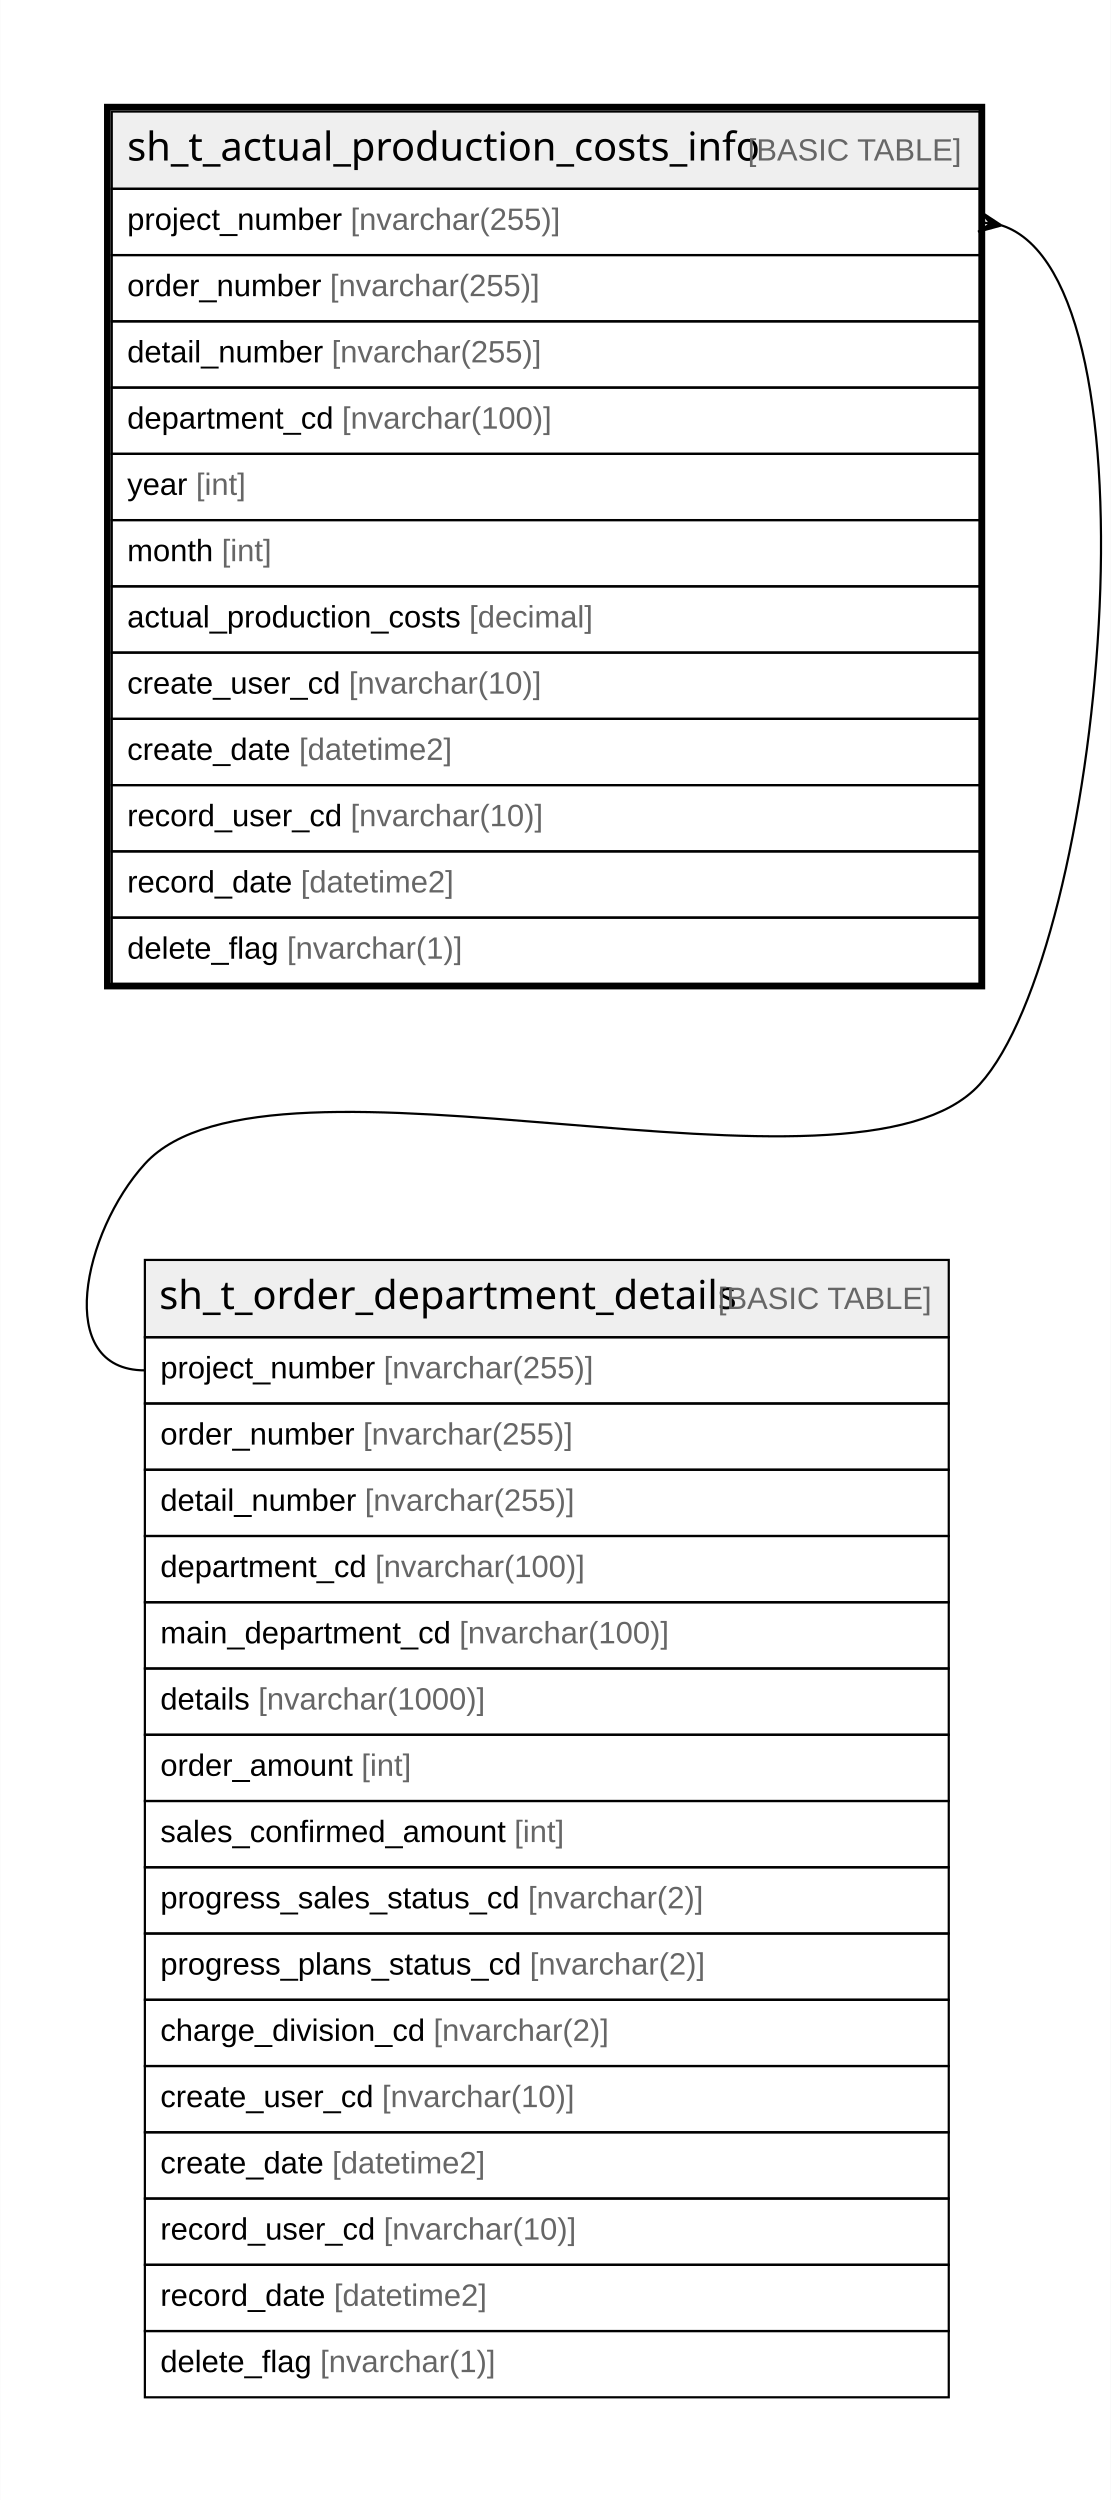
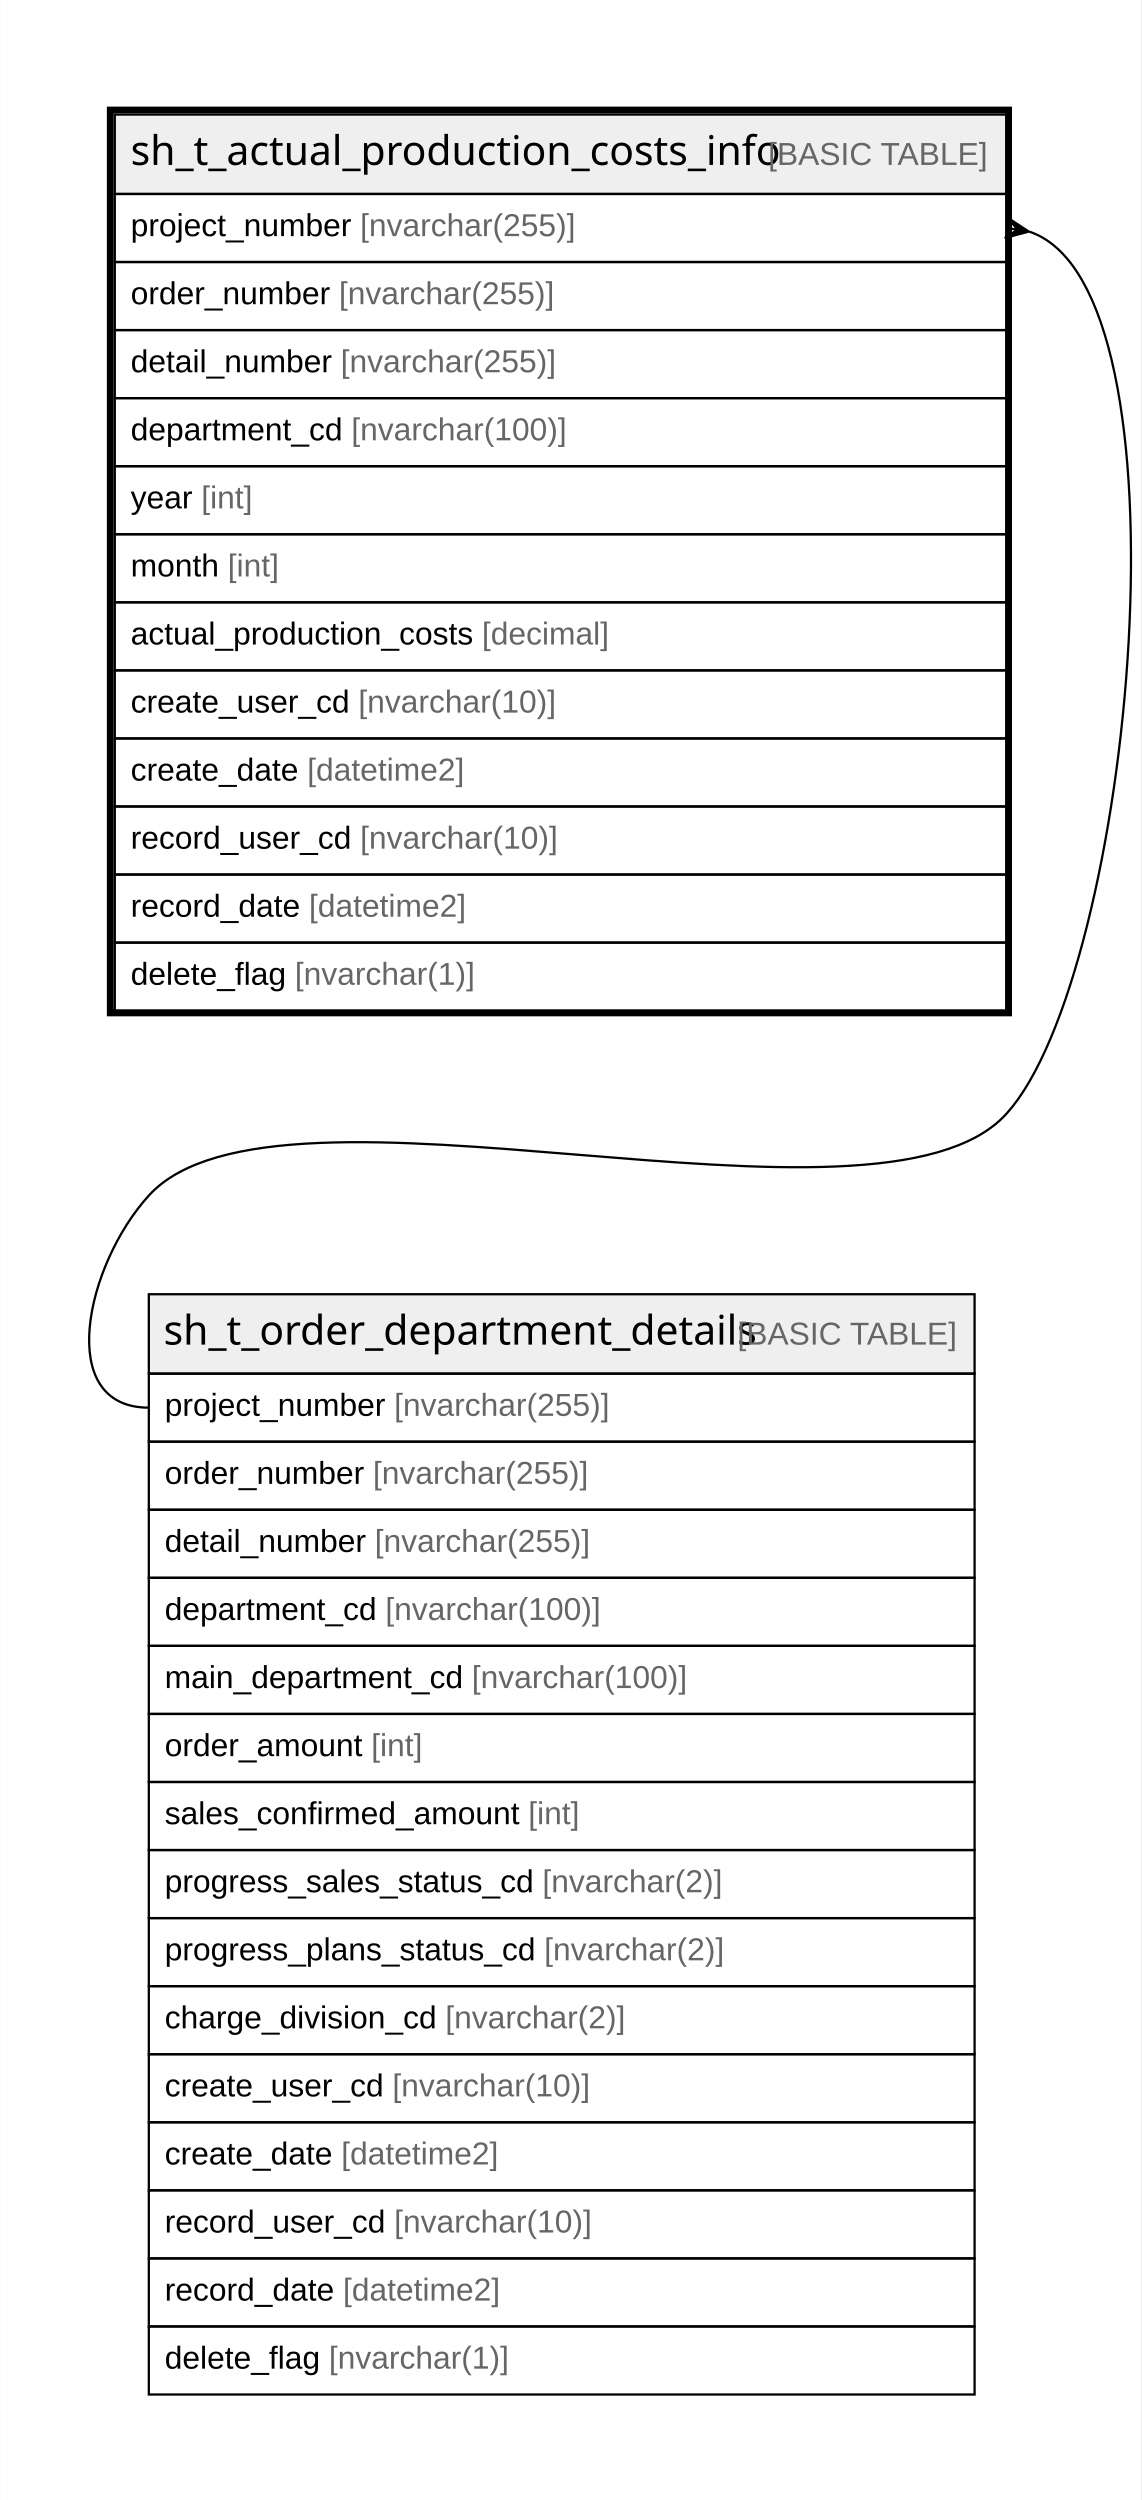
- <svg xmlns="http://www.w3.org/2000/svg" width="503pt" height="1132pt" viewBox="0.00 0.00 502.80 1132.00">
-   <g id="graph0" class="graph" transform="scale(1 1) rotate(0) translate(4 1128)">
-     <polygon fill="#ffffff" stroke="transparent" points="-4,4 -4,-1128 498.796,-1128 498.796,4 -4,4" />
+ <svg xmlns="http://www.w3.org/2000/svg" width="503pt" height="1102pt" viewBox="0.00 0.00 502.80 1102.00">
+   <g id="graph0" class="graph" transform="scale(1 1) rotate(0) translate(4 1098)">
+     <polygon fill="#ffffff" stroke="transparent" points="-4,4 -4,-1098 498.796,-1098 498.796,4 -4,4" />
    <g id="node1" class="node">
-       <polygon fill="#efefef" stroke="transparent" points="46.5,-1042.5 46.5,-1077.5 439.5,-1077.5 439.5,-1042.5 46.5,-1042.5" />
-       <polygon fill="none" stroke="#000000" points="46.5,-1042.5 46.5,-1077.5 439.5,-1077.5 439.5,-1042.5 46.5,-1042.5" />
-       <text text-anchor="start" x="53.494" y="-1055.3" font-family="Arial Bold" font-size="18.00" fill="#000000">sh_t_actual_production_costs_info</text>
-       <text text-anchor="start" x="330.591" y="-1055.3" font-family="Arial" font-size="14.00" fill="#000000"> </text>
-       <text text-anchor="start" x="334.482" y="-1055.3" font-family="Arial" font-size="14.00" fill="#666666">[BASIC TABLE]</text>
-       <polygon fill="none" stroke="#000000" points="46.5,-1012.5 46.5,-1042.5 439.5,-1042.5 439.5,-1012.5 46.5,-1012.5" />
-       <text text-anchor="start" x="53.5" y="-1023.9" font-family="Arial" font-size="14.00" fill="#000000">project_number </text>
-       <text text-anchor="start" x="154.63" y="-1023.9" font-family="Arial" font-size="14.00" fill="#666666">[nvarchar(255)]</text>
+       <polygon fill="#efefef" stroke="transparent" points="46.5,-1012.5 46.5,-1047.5 439.5,-1047.5 439.5,-1012.5 46.5,-1012.5" />
+       <polygon fill="none" stroke="#000000" points="46.5,-1012.5 46.5,-1047.5 439.5,-1047.5 439.5,-1012.5 46.5,-1012.5" />
+       <text text-anchor="start" x="53.494" y="-1025.3" font-family="Arial Bold" font-size="18.00" fill="#000000">sh_t_actual_production_costs_info</text>
+       <text text-anchor="start" x="330.591" y="-1025.3" font-family="Arial" font-size="14.00" fill="#000000"> </text>
+       <text text-anchor="start" x="334.482" y="-1025.3" font-family="Arial" font-size="14.00" fill="#666666">[BASIC TABLE]</text>
      <polygon fill="none" stroke="#000000" points="46.5,-982.5 46.5,-1012.5 439.5,-1012.5 439.5,-982.5 46.5,-982.5" />
-       <text text-anchor="start" x="53.5" y="-993.9" font-family="Arial" font-size="14.00" fill="#000000">order_number </text>
-       <text text-anchor="start" x="145.294" y="-993.9" font-family="Arial" font-size="14.00" fill="#666666">[nvarchar(255)]</text>
+       <text text-anchor="start" x="53.5" y="-993.9" font-family="Arial" font-size="14.00" fill="#000000">project_number </text>
+       <text text-anchor="start" x="154.63" y="-993.9" font-family="Arial" font-size="14.00" fill="#666666">[nvarchar(255)]</text>
      <polygon fill="none" stroke="#000000" points="46.5,-952.5 46.5,-982.5 439.5,-982.5 439.5,-952.5 46.5,-952.5" />
-       <text text-anchor="start" x="53.5" y="-963.9" font-family="Arial" font-size="14.00" fill="#000000">detail_number </text>
-       <text text-anchor="start" x="146.076" y="-963.9" font-family="Arial" font-size="14.00" fill="#666666">[nvarchar(255)]</text>
+       <text text-anchor="start" x="53.5" y="-963.9" font-family="Arial" font-size="14.00" fill="#000000">order_number </text>
+       <text text-anchor="start" x="145.294" y="-963.9" font-family="Arial" font-size="14.00" fill="#666666">[nvarchar(255)]</text>
      <polygon fill="none" stroke="#000000" points="46.5,-922.5 46.5,-952.5 439.5,-952.5 439.5,-922.5 46.5,-922.5" />
-       <text text-anchor="start" x="53.5" y="-933.9" font-family="Arial" font-size="14.00" fill="#000000">department_cd </text>
-       <text text-anchor="start" x="150.754" y="-933.9" font-family="Arial" font-size="14.00" fill="#666666">[nvarchar(100)]</text>
+       <text text-anchor="start" x="53.5" y="-933.9" font-family="Arial" font-size="14.00" fill="#000000">detail_number </text>
+       <text text-anchor="start" x="146.076" y="-933.9" font-family="Arial" font-size="14.00" fill="#666666">[nvarchar(255)]</text>
      <polygon fill="none" stroke="#000000" points="46.5,-892.5 46.5,-922.5 439.5,-922.5 439.5,-892.5 46.5,-892.5" />
-       <text text-anchor="start" x="53.5" y="-903.9" font-family="Arial" font-size="14.00" fill="#000000">year </text>
-       <text text-anchor="start" x="84.616" y="-903.9" font-family="Arial" font-size="14.00" fill="#666666">[int]</text>
+       <text text-anchor="start" x="53.5" y="-903.9" font-family="Arial" font-size="14.00" fill="#000000">department_cd </text>
+       <text text-anchor="start" x="150.754" y="-903.9" font-family="Arial" font-size="14.00" fill="#666666">[nvarchar(100)]</text>
      <polygon fill="none" stroke="#000000" points="46.5,-862.5 46.5,-892.5 439.5,-892.5 439.5,-862.5 46.5,-862.5" />
-       <text text-anchor="start" x="53.5" y="-873.9" font-family="Arial" font-size="14.00" fill="#000000">month </text>
-       <text text-anchor="start" x="96.29" y="-873.9" font-family="Arial" font-size="14.00" fill="#666666">[int]</text>
+       <text text-anchor="start" x="53.5" y="-873.9" font-family="Arial" font-size="14.00" fill="#000000">year </text>
+       <text text-anchor="start" x="84.616" y="-873.9" font-family="Arial" font-size="14.00" fill="#666666">[int]</text>
      <polygon fill="none" stroke="#000000" points="46.5,-832.5 46.5,-862.5 439.5,-862.5 439.5,-832.5 46.5,-832.5" />
-       <text text-anchor="start" x="53.5" y="-843.9" font-family="Arial" font-size="14.00" fill="#000000">actual_production_costs </text>
-       <text text-anchor="start" x="208.327" y="-843.9" font-family="Arial" font-size="14.00" fill="#666666">[decimal]</text>
+       <text text-anchor="start" x="53.5" y="-843.9" font-family="Arial" font-size="14.00" fill="#000000">month </text>
+       <text text-anchor="start" x="96.29" y="-843.9" font-family="Arial" font-size="14.00" fill="#666666">[int]</text>
      <polygon fill="none" stroke="#000000" points="46.5,-802.5 46.5,-832.5 439.5,-832.5 439.5,-802.5 46.5,-802.5" />
-       <text text-anchor="start" x="53.5" y="-813.9" font-family="Arial" font-size="14.00" fill="#000000">create_user_cd </text>
-       <text text-anchor="start" x="153.863" y="-813.9" font-family="Arial" font-size="14.00" fill="#666666">[nvarchar(10)]</text>
+       <text text-anchor="start" x="53.5" y="-813.9" font-family="Arial" font-size="14.00" fill="#000000">actual_production_costs </text>
+       <text text-anchor="start" x="208.327" y="-813.9" font-family="Arial" font-size="14.00" fill="#666666">[decimal]</text>
      <polygon fill="none" stroke="#000000" points="46.5,-772.5 46.5,-802.5 439.5,-802.5 439.5,-772.5 46.5,-772.5" />
-       <text text-anchor="start" x="53.5" y="-783.9" font-family="Arial" font-size="14.00" fill="#000000">create_date </text>
-       <text text-anchor="start" x="131.311" y="-783.9" font-family="Arial" font-size="14.00" fill="#666666">[datetime2]</text>
+       <text text-anchor="start" x="53.5" y="-783.9" font-family="Arial" font-size="14.00" fill="#000000">create_user_cd </text>
+       <text text-anchor="start" x="153.863" y="-783.9" font-family="Arial" font-size="14.00" fill="#666666">[nvarchar(10)]</text>
      <polygon fill="none" stroke="#000000" points="46.5,-742.5 46.5,-772.5 439.5,-772.5 439.5,-742.5 46.5,-742.5" />
-       <text text-anchor="start" x="53.5" y="-753.9" font-family="Arial" font-size="14.00" fill="#000000">record_user_cd </text>
-       <text text-anchor="start" x="154.633" y="-753.9" font-family="Arial" font-size="14.00" fill="#666666">[nvarchar(10)]</text>
+       <text text-anchor="start" x="53.5" y="-753.9" font-family="Arial" font-size="14.00" fill="#000000">create_date </text>
+       <text text-anchor="start" x="131.311" y="-753.9" font-family="Arial" font-size="14.00" fill="#666666">[datetime2]</text>
      <polygon fill="none" stroke="#000000" points="46.5,-712.5 46.5,-742.5 439.5,-742.5 439.5,-712.5 46.5,-712.5" />
-       <text text-anchor="start" x="53.5" y="-723.9" font-family="Arial" font-size="14.00" fill="#000000">record_date </text>
-       <text text-anchor="start" x="132.081" y="-723.9" font-family="Arial" font-size="14.00" fill="#666666">[datetime2]</text>
+       <text text-anchor="start" x="53.5" y="-723.9" font-family="Arial" font-size="14.00" fill="#000000">record_user_cd </text>
+       <text text-anchor="start" x="154.633" y="-723.9" font-family="Arial" font-size="14.00" fill="#666666">[nvarchar(10)]</text>
      <polygon fill="none" stroke="#000000" points="46.5,-682.5 46.5,-712.5 439.5,-712.5 439.5,-682.5 46.5,-682.5" />
-       <text text-anchor="start" x="53.5" y="-693.9" font-family="Arial" font-size="14.00" fill="#000000">delete_flag </text>
-       <text text-anchor="start" x="125.863" y="-693.9" font-family="Arial" font-size="14.00" fill="#666666">[nvarchar(1)]</text>
-       <polygon fill="none" stroke="#000000" stroke-width="3" points="44.5,-681.5 44.5,-1079.5 440.5,-1079.5 440.5,-681.5 44.5,-681.5" />
+       <text text-anchor="start" x="53.5" y="-693.9" font-family="Arial" font-size="14.00" fill="#000000">record_date </text>
+       <text text-anchor="start" x="132.081" y="-693.9" font-family="Arial" font-size="14.00" fill="#666666">[datetime2]</text>
+       <polygon fill="none" stroke="#000000" points="46.5,-652.5 46.5,-682.5 439.5,-682.5 439.5,-652.5 46.5,-652.5" />
+       <text text-anchor="start" x="53.5" y="-663.9" font-family="Arial" font-size="14.00" fill="#000000">delete_flag </text>
+       <text text-anchor="start" x="125.863" y="-663.9" font-family="Arial" font-size="14.00" fill="#666666">[nvarchar(1)]</text>
+       <polygon fill="none" stroke="#000000" stroke-width="3" points="44.5,-651.5 44.5,-1049.5 440.5,-1049.5 440.5,-651.5 44.5,-651.5" />
    </g>
    <g id="node2" class="node">
-       <polygon fill="#efefef" stroke="transparent" points="61.5,-522.5 61.5,-557.5 425.5,-557.5 425.5,-522.5 61.5,-522.5" />
-       <polygon fill="none" stroke="#000000" points="61.5,-522.5 61.5,-557.5 425.5,-557.5 425.5,-522.5 61.5,-522.5" />
-       <text text-anchor="start" x="68.007" y="-535.3" font-family="Arial Bold" font-size="18.00" fill="#000000">sh_t_order_department_details</text>
-       <text text-anchor="start" x="317.079" y="-535.3" font-family="Arial" font-size="14.00" fill="#000000"> </text>
-       <text text-anchor="start" x="320.969" y="-535.3" font-family="Arial" font-size="14.00" fill="#666666">[BASIC TABLE]</text>
-       <polygon fill="none" stroke="#000000" points="61.5,-492.5 61.5,-522.5 425.5,-522.5 425.5,-492.5 61.5,-492.5" />
-       <text text-anchor="start" x="68.5" y="-503.9" font-family="Arial" font-size="14.00" fill="#000000">project_number </text>
-       <text text-anchor="start" x="169.63" y="-503.9" font-family="Arial" font-size="14.00" fill="#666666">[nvarchar(255)]</text>
+       <polygon fill="#efefef" stroke="transparent" points="61.5,-492.5 61.5,-527.5 425.5,-527.5 425.5,-492.5 61.5,-492.5" />
+       <polygon fill="none" stroke="#000000" points="61.5,-492.5 61.5,-527.5 425.5,-527.5 425.5,-492.5 61.5,-492.5" />
+       <text text-anchor="start" x="68.007" y="-505.3" font-family="Arial Bold" font-size="18.00" fill="#000000">sh_t_order_department_details</text>
+       <text text-anchor="start" x="317.079" y="-505.3" font-family="Arial" font-size="14.00" fill="#000000"> </text>
+       <text text-anchor="start" x="320.969" y="-505.3" font-family="Arial" font-size="14.00" fill="#666666">[BASIC TABLE]</text>
      <polygon fill="none" stroke="#000000" points="61.5,-462.5 61.5,-492.5 425.5,-492.5 425.5,-462.5 61.5,-462.5" />
-       <text text-anchor="start" x="68.5" y="-473.9" font-family="Arial" font-size="14.00" fill="#000000">order_number </text>
-       <text text-anchor="start" x="160.294" y="-473.9" font-family="Arial" font-size="14.00" fill="#666666">[nvarchar(255)]</text>
+       <text text-anchor="start" x="68.5" y="-473.9" font-family="Arial" font-size="14.00" fill="#000000">project_number </text>
+       <text text-anchor="start" x="169.63" y="-473.9" font-family="Arial" font-size="14.00" fill="#666666">[nvarchar(255)]</text>
      <polygon fill="none" stroke="#000000" points="61.5,-432.5 61.5,-462.5 425.5,-462.5 425.5,-432.5 61.5,-432.5" />
-       <text text-anchor="start" x="68.5" y="-443.9" font-family="Arial" font-size="14.00" fill="#000000">detail_number </text>
-       <text text-anchor="start" x="161.076" y="-443.9" font-family="Arial" font-size="14.00" fill="#666666">[nvarchar(255)]</text>
+       <text text-anchor="start" x="68.5" y="-443.9" font-family="Arial" font-size="14.00" fill="#000000">order_number </text>
+       <text text-anchor="start" x="160.294" y="-443.9" font-family="Arial" font-size="14.00" fill="#666666">[nvarchar(255)]</text>
      <polygon fill="none" stroke="#000000" points="61.5,-402.5 61.5,-432.5 425.5,-432.5 425.5,-402.5 61.5,-402.5" />
-       <text text-anchor="start" x="68.5" y="-413.9" font-family="Arial" font-size="14.00" fill="#000000">department_cd </text>
-       <text text-anchor="start" x="165.754" y="-413.9" font-family="Arial" font-size="14.00" fill="#666666">[nvarchar(100)]</text>
+       <text text-anchor="start" x="68.5" y="-413.9" font-family="Arial" font-size="14.00" fill="#000000">detail_number </text>
+       <text text-anchor="start" x="161.076" y="-413.9" font-family="Arial" font-size="14.00" fill="#666666">[nvarchar(255)]</text>
      <polygon fill="none" stroke="#000000" points="61.5,-372.5 61.5,-402.5 425.5,-402.5 425.5,-372.5 61.5,-372.5" />
-       <text text-anchor="start" x="68.5" y="-383.9" font-family="Arial" font-size="14.00" fill="#000000">main_department_cd </text>
-       <text text-anchor="start" x="203.869" y="-383.9" font-family="Arial" font-size="14.00" fill="#666666">[nvarchar(100)]</text>
+       <text text-anchor="start" x="68.5" y="-383.9" font-family="Arial" font-size="14.00" fill="#000000">department_cd </text>
+       <text text-anchor="start" x="165.754" y="-383.9" font-family="Arial" font-size="14.00" fill="#666666">[nvarchar(100)]</text>
      <polygon fill="none" stroke="#000000" points="61.5,-342.5 61.5,-372.5 425.5,-372.5 425.5,-342.5 61.5,-342.5" />
-       <text text-anchor="start" x="68.5" y="-353.9" font-family="Arial" font-size="14.00" fill="#000000">details </text>
-       <text text-anchor="start" x="112.842" y="-353.9" font-family="Arial" font-size="14.00" fill="#666666">[nvarchar(1000)]</text>
+       <text text-anchor="start" x="68.5" y="-353.9" font-family="Arial" font-size="14.00" fill="#000000">main_department_cd </text>
+       <text text-anchor="start" x="203.869" y="-353.9" font-family="Arial" font-size="14.00" fill="#666666">[nvarchar(100)]</text>
      <polygon fill="none" stroke="#000000" points="61.5,-312.5 61.5,-342.5 425.5,-342.5 425.5,-312.5 61.5,-312.5" />
      <text text-anchor="start" x="68.5" y="-323.9" font-family="Arial" font-size="14.00" fill="#000000">order_amount </text>
      <text text-anchor="start" x="159.524" y="-323.9" font-family="Arial" font-size="14.00" fill="#666666">[int]</text>
      <polygon fill="none" stroke="#000000" points="61.5,-282.5 61.5,-312.5 425.5,-312.5 425.5,-282.5 61.5,-282.5" />
      <text text-anchor="start" x="68.5" y="-293.9" font-family="Arial" font-size="14.00" fill="#000000">sales_confirmed_amount </text>
      <text text-anchor="start" x="228.758" y="-293.9" font-family="Arial" font-size="14.00" fill="#666666">[int]</text>
      <polygon fill="none" stroke="#000000" points="61.5,-252.5 61.5,-282.5 425.5,-282.5 425.5,-252.5 61.5,-252.5" />
      <text text-anchor="start" x="68.5" y="-263.9" font-family="Arial" font-size="14.00" fill="#000000">progress_sales_status_cd </text>
      <text text-anchor="start" x="234.991" y="-263.9" font-family="Arial" font-size="14.00" fill="#666666">[nvarchar(2)]</text>
      <polygon fill="none" stroke="#000000" points="61.5,-222.5 61.5,-252.5 425.5,-252.5 425.5,-222.5 61.5,-222.5" />
      <text text-anchor="start" x="68.5" y="-233.9" font-family="Arial" font-size="14.00" fill="#000000">progress_plans_status_cd </text>
      <text text-anchor="start" x="235.773" y="-233.9" font-family="Arial" font-size="14.00" fill="#666666">[nvarchar(2)]</text>
      <polygon fill="none" stroke="#000000" points="61.5,-192.5 61.5,-222.5 425.5,-222.5 425.5,-192.5 61.5,-192.5" />
      <text text-anchor="start" x="68.5" y="-203.9" font-family="Arial" font-size="14.00" fill="#000000">charge_division_cd </text>
      <text text-anchor="start" x="192.197" y="-203.9" font-family="Arial" font-size="14.00" fill="#666666">[nvarchar(2)]</text>
      <polygon fill="none" stroke="#000000" points="61.5,-162.5 61.5,-192.5 425.5,-192.5 425.5,-162.5 61.5,-162.5" />
      <text text-anchor="start" x="68.5" y="-173.9" font-family="Arial" font-size="14.00" fill="#000000">create_user_cd </text>
      <text text-anchor="start" x="168.863" y="-173.9" font-family="Arial" font-size="14.00" fill="#666666">[nvarchar(10)]</text>
      <polygon fill="none" stroke="#000000" points="61.5,-132.5 61.5,-162.5 425.5,-162.5 425.5,-132.5 61.5,-132.5" />
      <text text-anchor="start" x="68.5" y="-143.9" font-family="Arial" font-size="14.00" fill="#000000">create_date </text>
      <text text-anchor="start" x="146.311" y="-143.9" font-family="Arial" font-size="14.00" fill="#666666">[datetime2]</text>
      <polygon fill="none" stroke="#000000" points="61.5,-102.5 61.5,-132.5 425.5,-132.5 425.5,-102.5 61.5,-102.5" />
      <text text-anchor="start" x="68.5" y="-113.9" font-family="Arial" font-size="14.00" fill="#000000">record_user_cd </text>
      <text text-anchor="start" x="169.633" y="-113.9" font-family="Arial" font-size="14.00" fill="#666666">[nvarchar(10)]</text>
      <polygon fill="none" stroke="#000000" points="61.5,-72.5 61.5,-102.5 425.5,-102.5 425.5,-72.5 61.5,-72.5" />
      <text text-anchor="start" x="68.5" y="-83.9" font-family="Arial" font-size="14.00" fill="#000000">record_date </text>
      <text text-anchor="start" x="147.081" y="-83.9" font-family="Arial" font-size="14.00" fill="#666666">[datetime2]</text>
      <polygon fill="none" stroke="#000000" points="61.5,-42.5 61.5,-72.5 425.5,-72.5 425.5,-42.5 61.5,-42.5" />
      <text text-anchor="start" x="68.5" y="-53.9" font-family="Arial" font-size="14.00" fill="#000000">delete_flag </text>
      <text text-anchor="start" x="140.863" y="-53.9" font-family="Arial" font-size="14.00" fill="#666666">[nvarchar(1)]</text>
    </g>
    <g id="edge1" class="edge">
-       <path fill="none" stroke="#000000" d="M449.602,-1025.894C523.898,-1001.174 495.485,-698.571 439.5,-637 382.733,-574.57 118.267,-663.43 61.5,-601 33.543,-570.254 19.944,-507.5 61.5,-507.5" />
-       <polygon fill="#000000" stroke="#000000" points="449.376,-1025.93 438.793,-1023.056 444.438,-1026.715 439.5,-1027.5 439.5,-1027.5 439.5,-1027.5 444.438,-1026.715 440.207,-1031.944 449.376,-1025.93 449.376,-1025.93" />
+       <path fill="none" stroke="#000000" d="M449.602,-995.894C523.898,-971.174 495.485,-668.571 439.5,-607 382.733,-544.57 118.267,-633.43 61.5,-571 33.543,-540.254 19.944,-477.5 61.5,-477.5" />
+       <polygon fill="#000000" stroke="#000000" points="449.376,-995.93 438.793,-993.056 444.438,-996.715 439.5,-997.5 439.5,-997.5 439.5,-997.5 444.438,-996.715 440.207,-1001.944 449.376,-995.93 449.376,-995.93" />
    </g>
  </g>
</svg>
